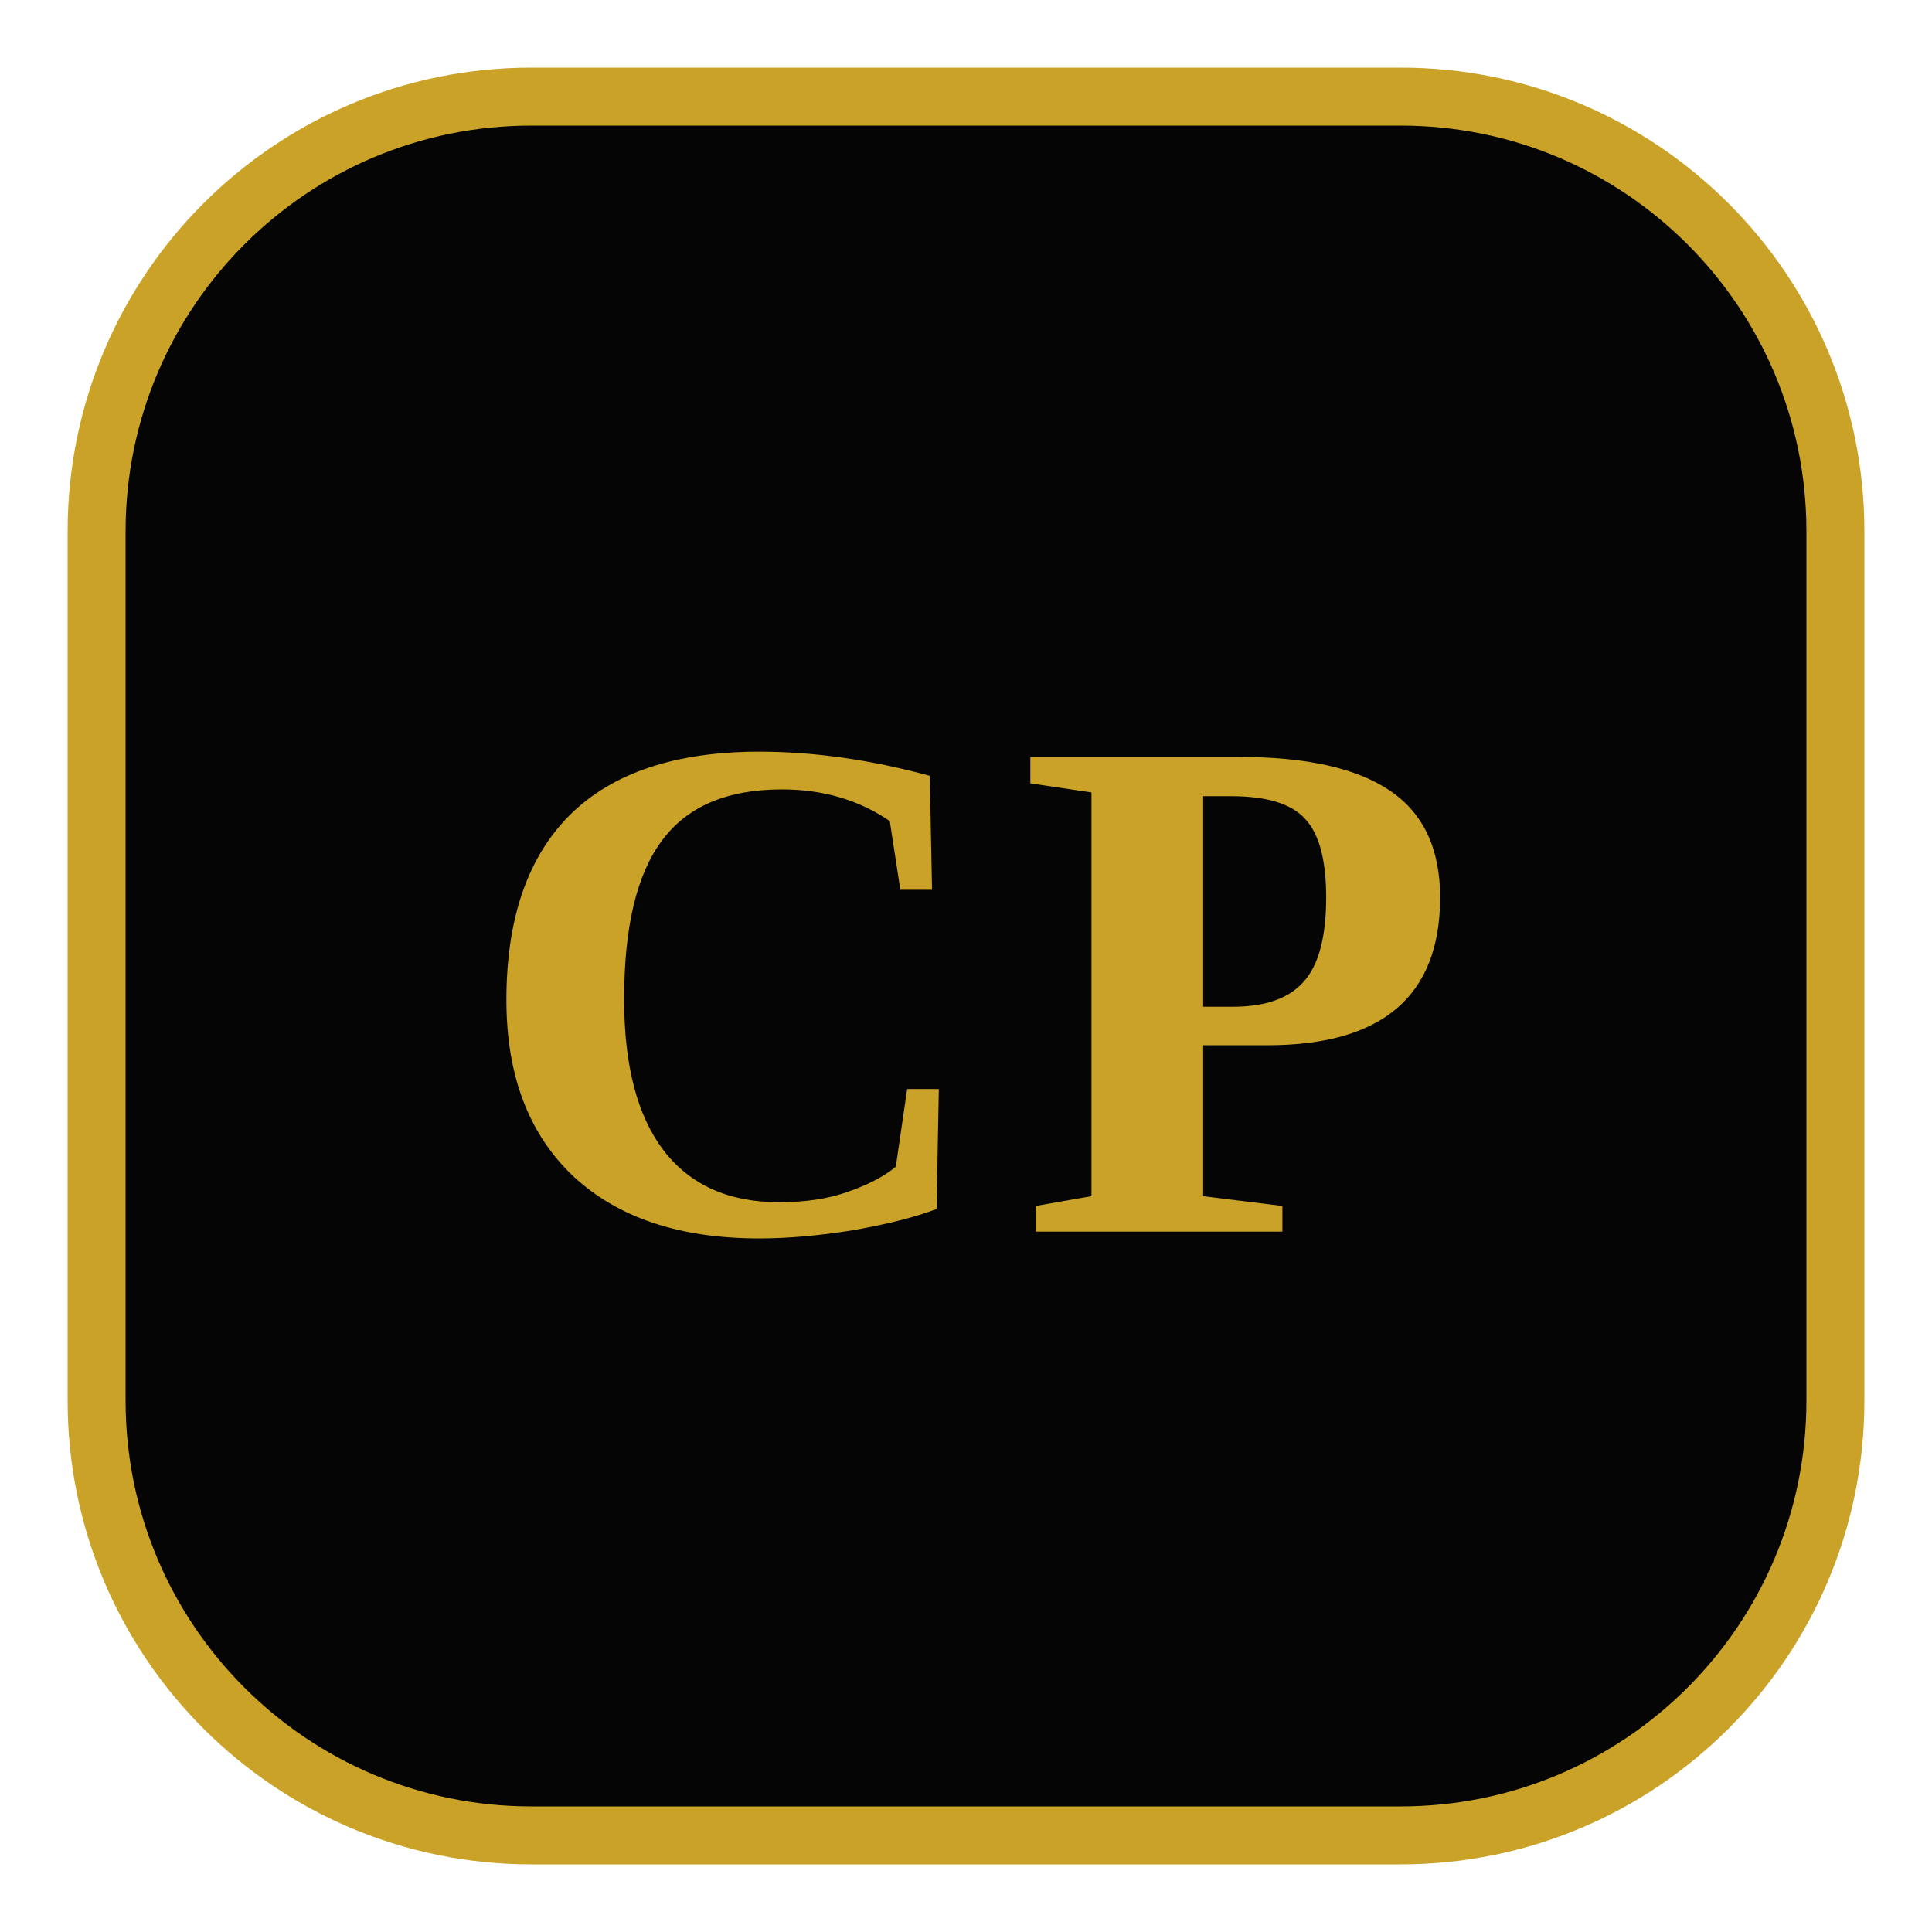
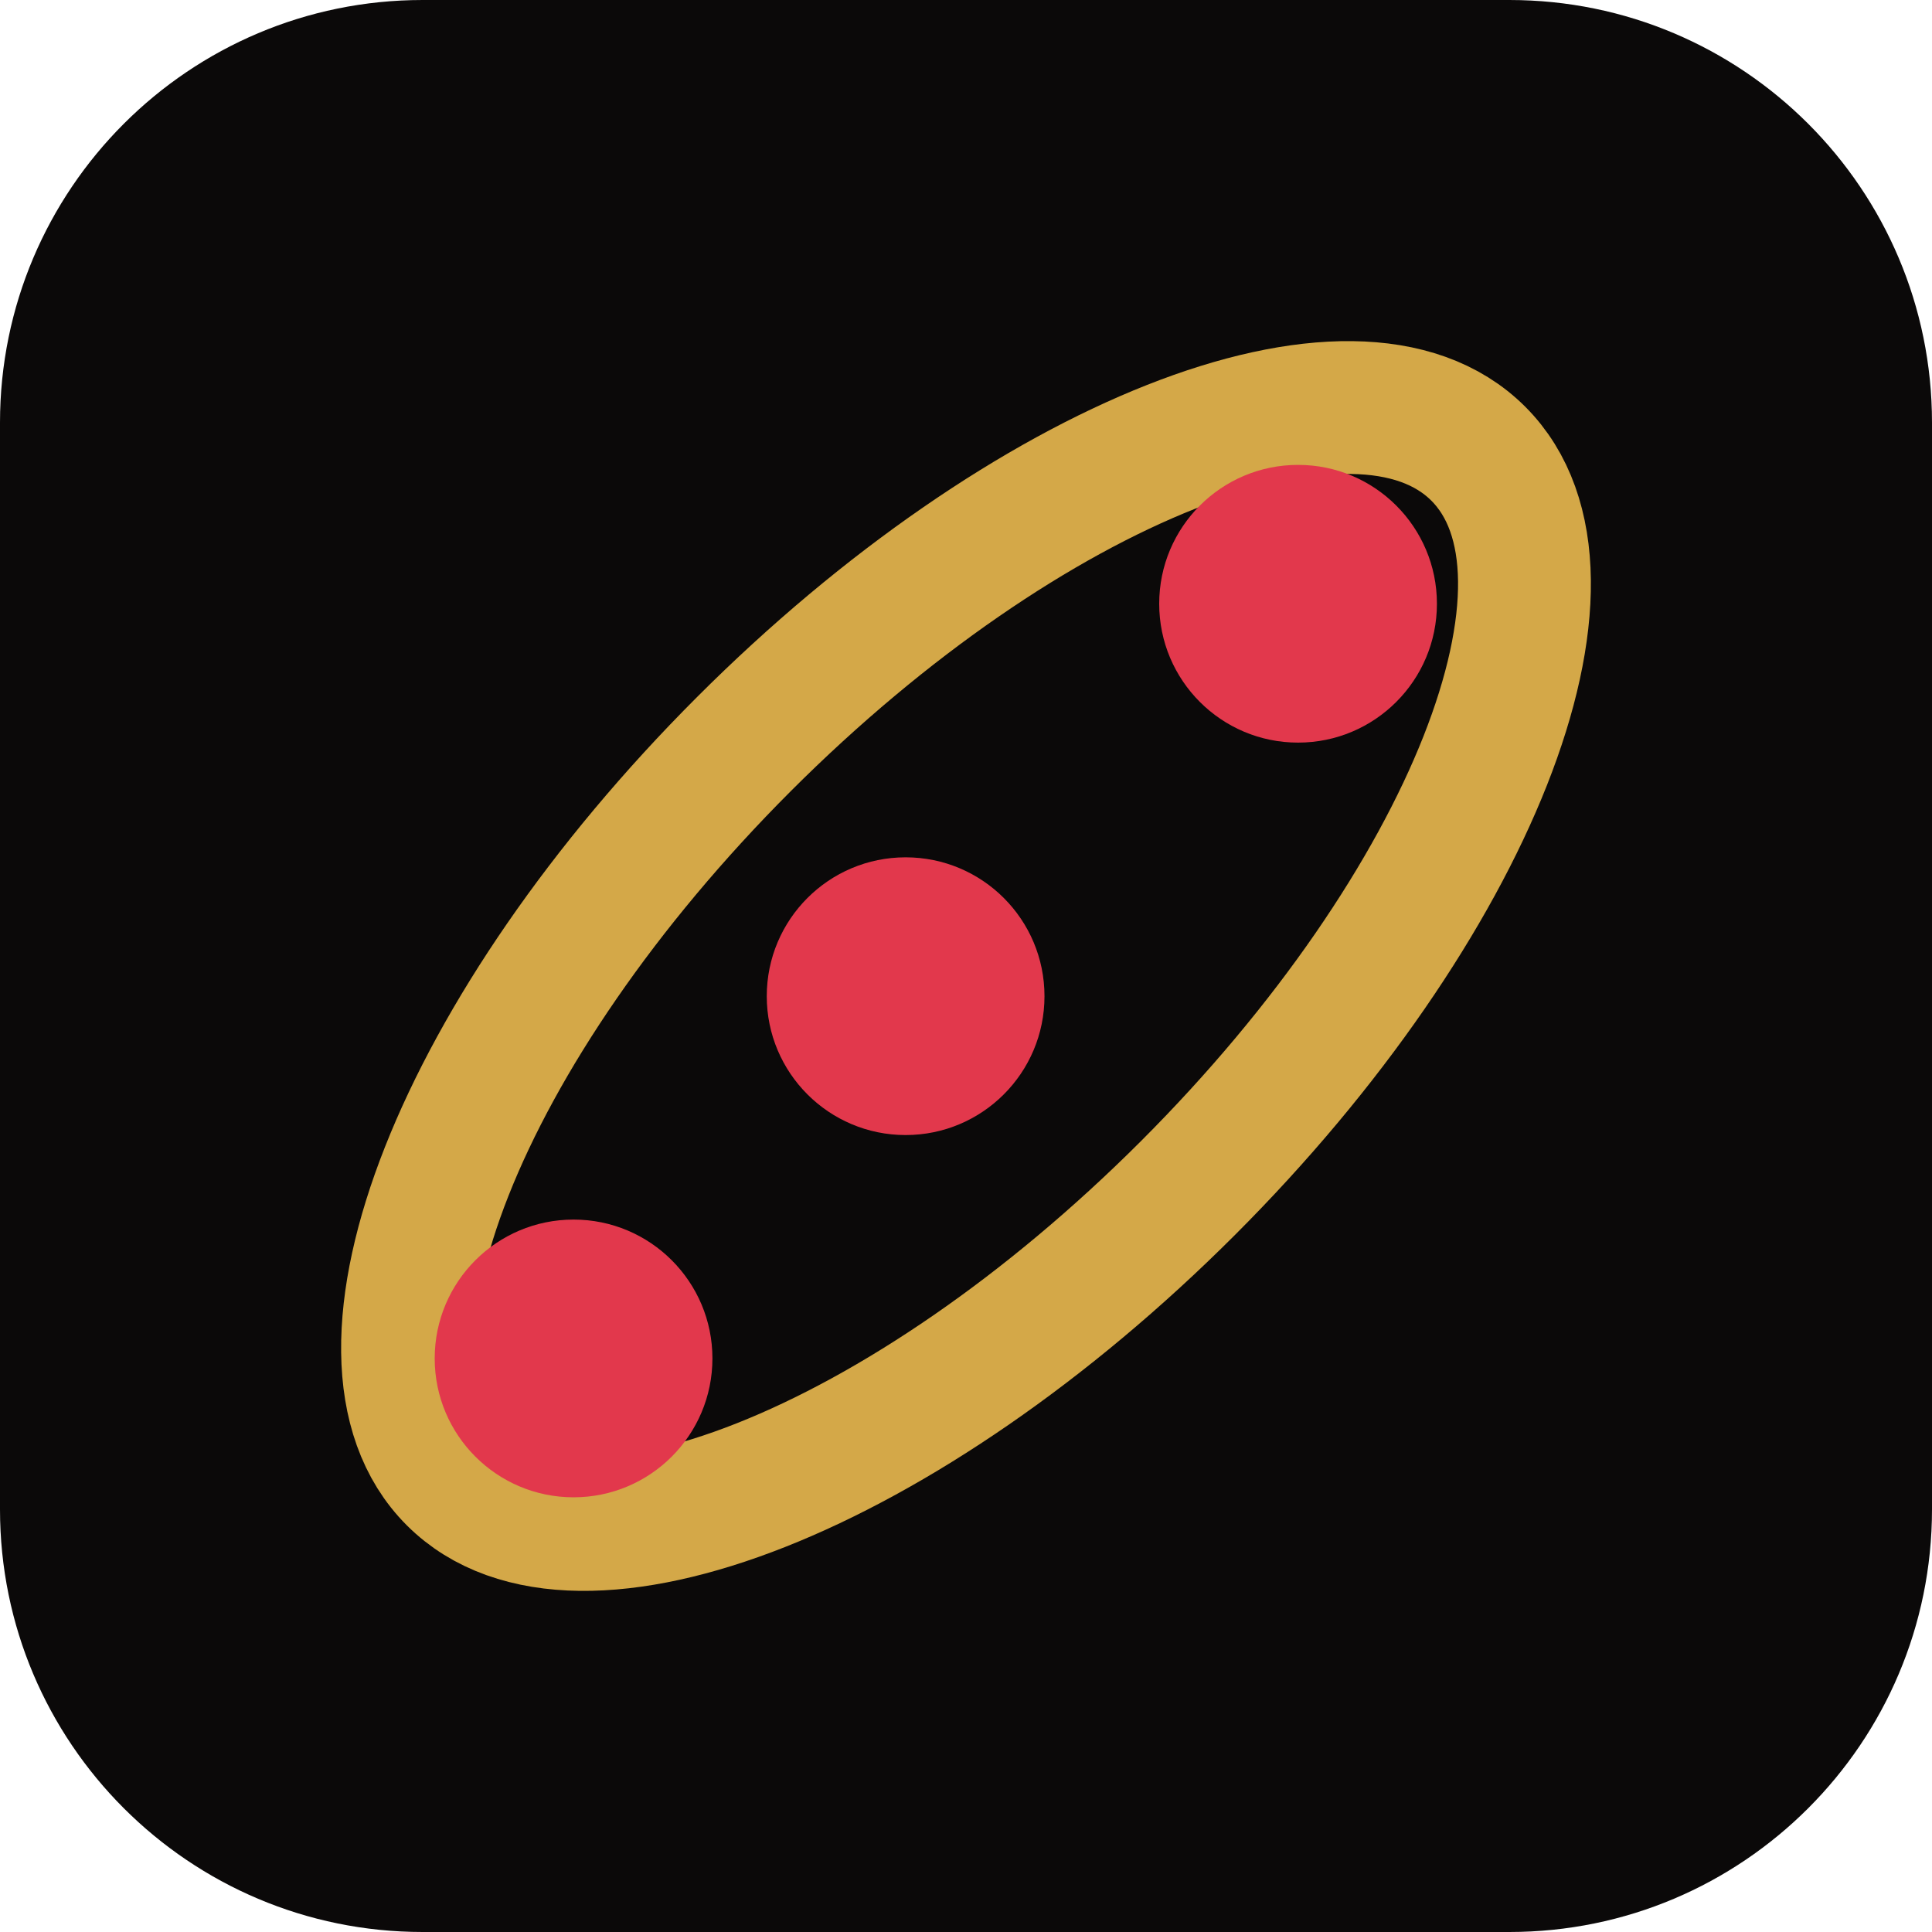
- <svg xmlns="http://www.w3.org/2000/svg" viewBox="0 0 40 40" role="img" aria-label="CorrelationPro (logo marcador: PENDIENTE)">
-   <rect x="2" y="2" width="36" height="36" rx="9" fill="#050505" stroke="#C9A227" stroke-width="1.2" />
-   <text x="20" y="25.5" font-family="Georgia, 'Times New Roman', serif" font-size="15" font-weight="700" text-anchor="middle" fill="#C9A227" letter-spacing=".5">CP</text>
+ <svg xmlns="http://www.w3.org/2000/svg" viewBox="0 0 32 32" role="img" aria-label="CorrelationPro">
+   <rect width="32" height="32" rx="7" fill="#0B0909" />
+   <ellipse cx="16" cy="16" rx="12" ry="5.2" transform="rotate(-45 16 16)" fill="none" stroke="#D4A848" stroke-width="2.2" />
+   <circle cx="9.5" cy="22.5" r="2.3" fill="#E2384C" />
+   <circle cx="15" cy="16.5" r="2.3" fill="#E2384C" />
+   <circle cx="21.5" cy="10" r="2.3" fill="#E2384C" />
</svg>
